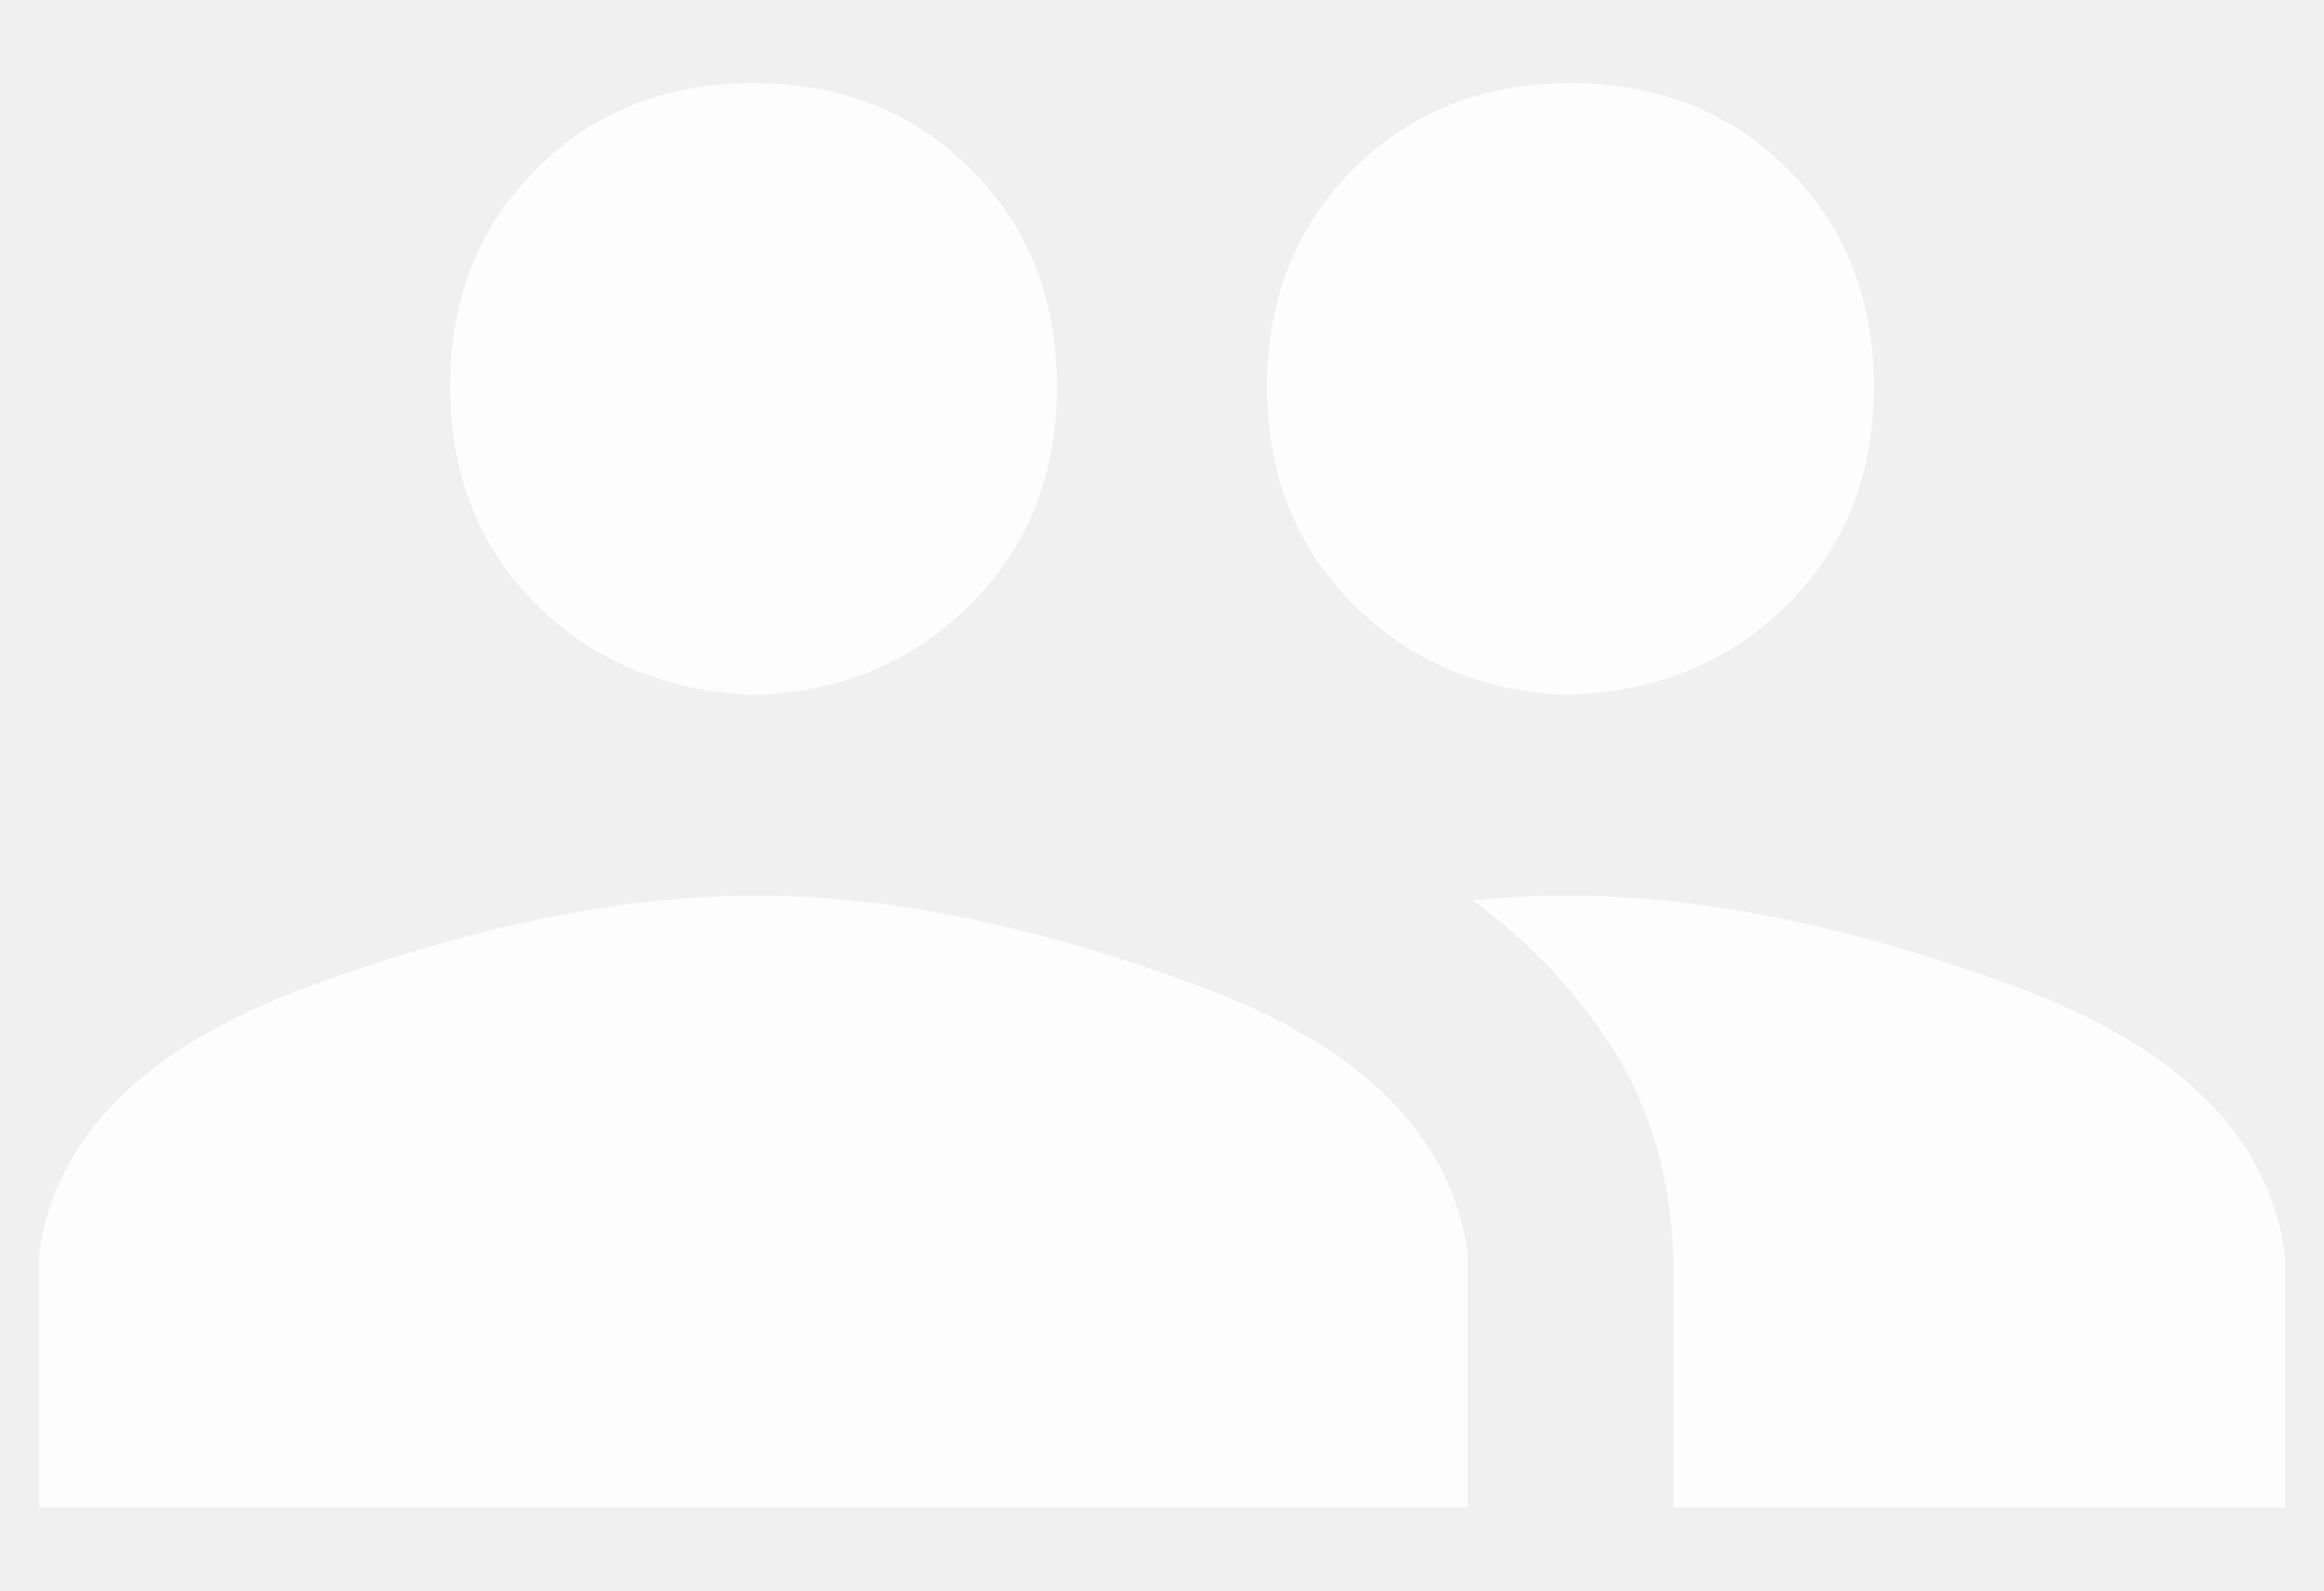
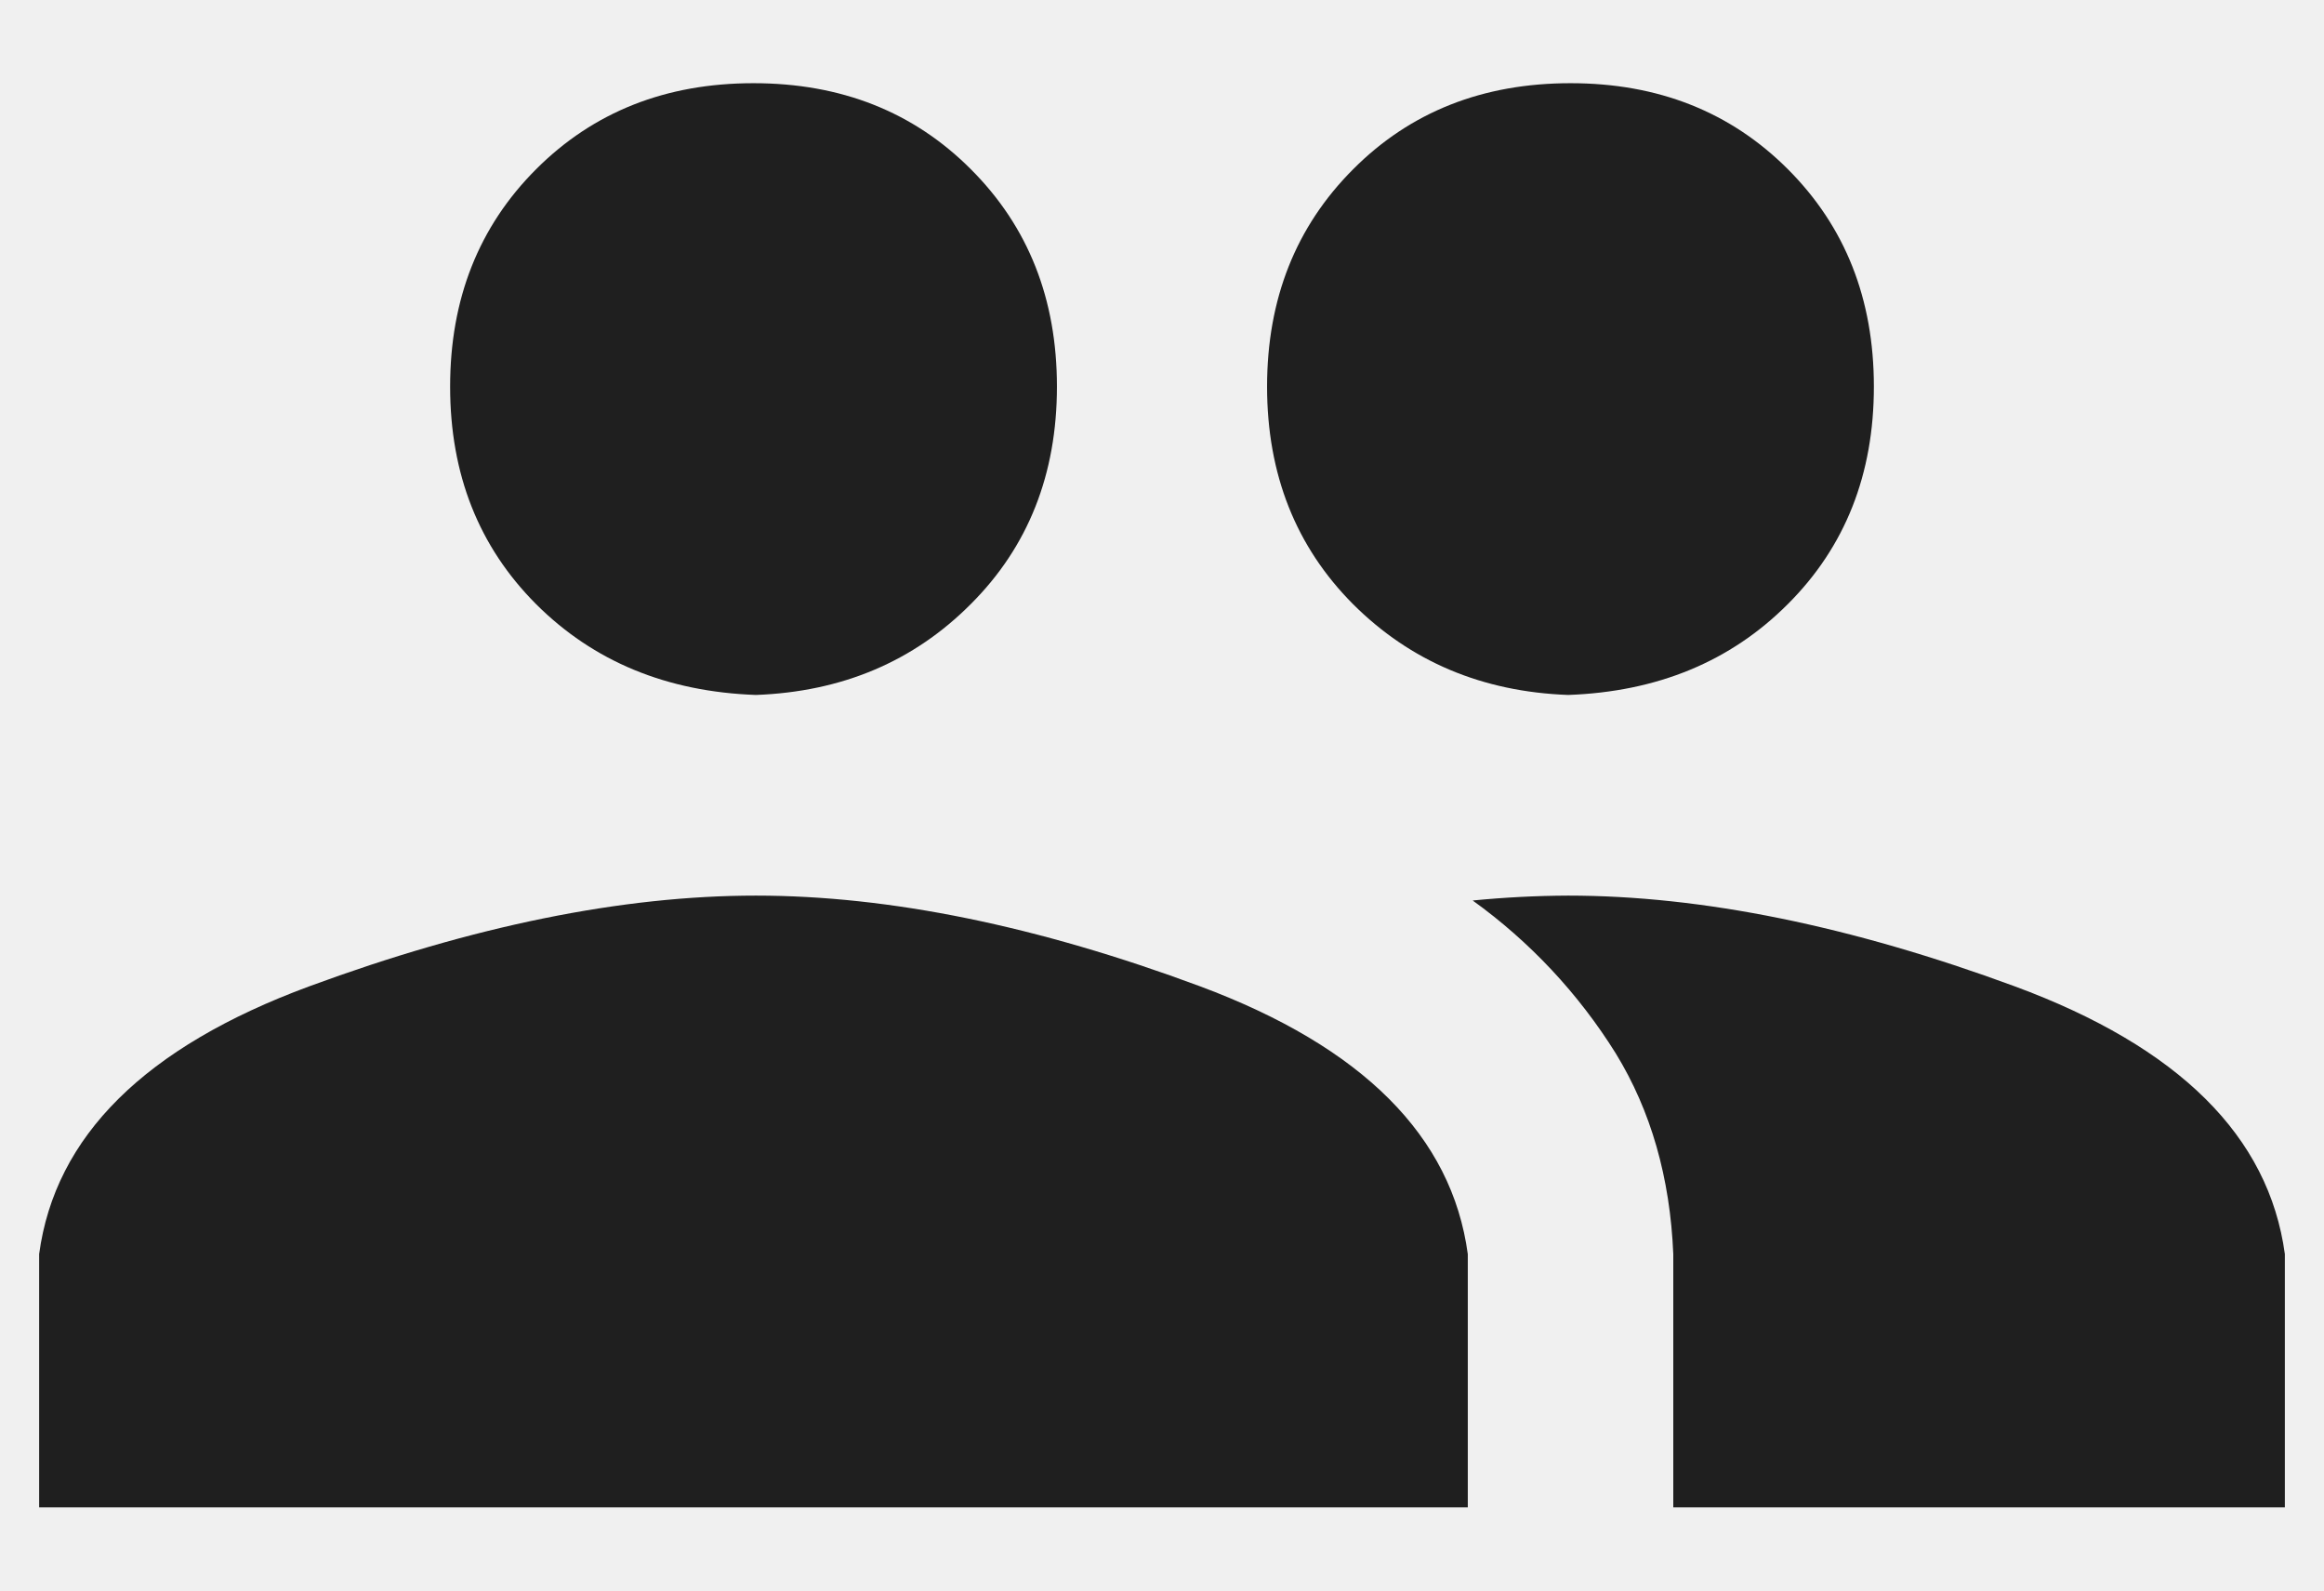
<svg xmlns="http://www.w3.org/2000/svg" width="19" height="13" viewBox="0 0 19 13">
-   <path d="M12.82 7.32c1.094 0 2.312.248 3.653.742 1.34.495 2.076 1.224 2.207 2.188v2.07h-5v-2.07c-.026-.625-.183-1.172-.47-1.64a4.422 4.422 0 0 0-1.17-1.25 8.35 8.35 0 0 1 .78-.04zm-6.64 0c1.093 0 2.304.248 3.633.742C11.14 8.557 11.87 9.287 12 10.25v2.07H.32v-2.07c.13-.964.866-1.693 2.207-2.188 1.341-.494 2.559-.742 3.653-.742zm0-1.64c-.73-.026-1.328-.274-1.797-.742-.469-.47-.703-1.062-.703-1.778s.234-1.308.703-1.777C4.852.914 5.444.68 6.16.68s1.309.234 1.777.703c.47.469.704 1.061.704 1.777s-.235 1.309-.704 1.777c-.468.47-1.054.717-1.757.743zm6.64 0c-.703-.026-1.289-.274-1.758-.742-.468-.47-.703-1.062-.703-1.778s.235-1.308.704-1.777C11.53.914 12.123.68 12.84.68c.716 0 1.308.234 1.777.703.469.469.703 1.061.703 1.777s-.234 1.309-.703 1.777c-.469.47-1.068.717-1.797.743z" fill="#FFFFFF" fill-rule="evenodd" opacity=".87" />
+   <path d="M12.82 7.32c1.094 0 2.312.248 3.653.742 1.34.495 2.076 1.224 2.207 2.188v2.07h-5v-2.07c-.026-.625-.183-1.172-.47-1.64a4.422 4.422 0 0 0-1.17-1.25 8.35 8.35 0 0 1 .78-.04zm-6.64 0c1.093 0 2.304.248 3.633.742C11.14 8.557 11.87 9.287 12 10.25v2.07H.32v-2.07c.13-.964.866-1.693 2.207-2.188 1.341-.494 2.559-.742 3.653-.742zm0-1.64c-.73-.026-1.328-.274-1.797-.742-.469-.47-.703-1.062-.703-1.778s.234-1.308.703-1.777C4.852.914 5.444.68 6.16.68s1.309.234 1.777.703c.47.469.704 1.061.704 1.777s-.235 1.309-.704 1.777c-.468.47-1.054.717-1.757.743zm6.64 0c-.703-.026-1.289-.274-1.758-.742-.468-.47-.703-1.062-.703-1.778s.235-1.308.704-1.777C11.53.914 12.123.68 12.84.68c.716 0 1.308.234 1.777.703.469.469.703 1.061.703 1.777s-.234 1.309-.703 1.777c-.469.47-1.068.717-1.797.743z" fill-rule="evenodd" opacity=".87" />
</svg>
